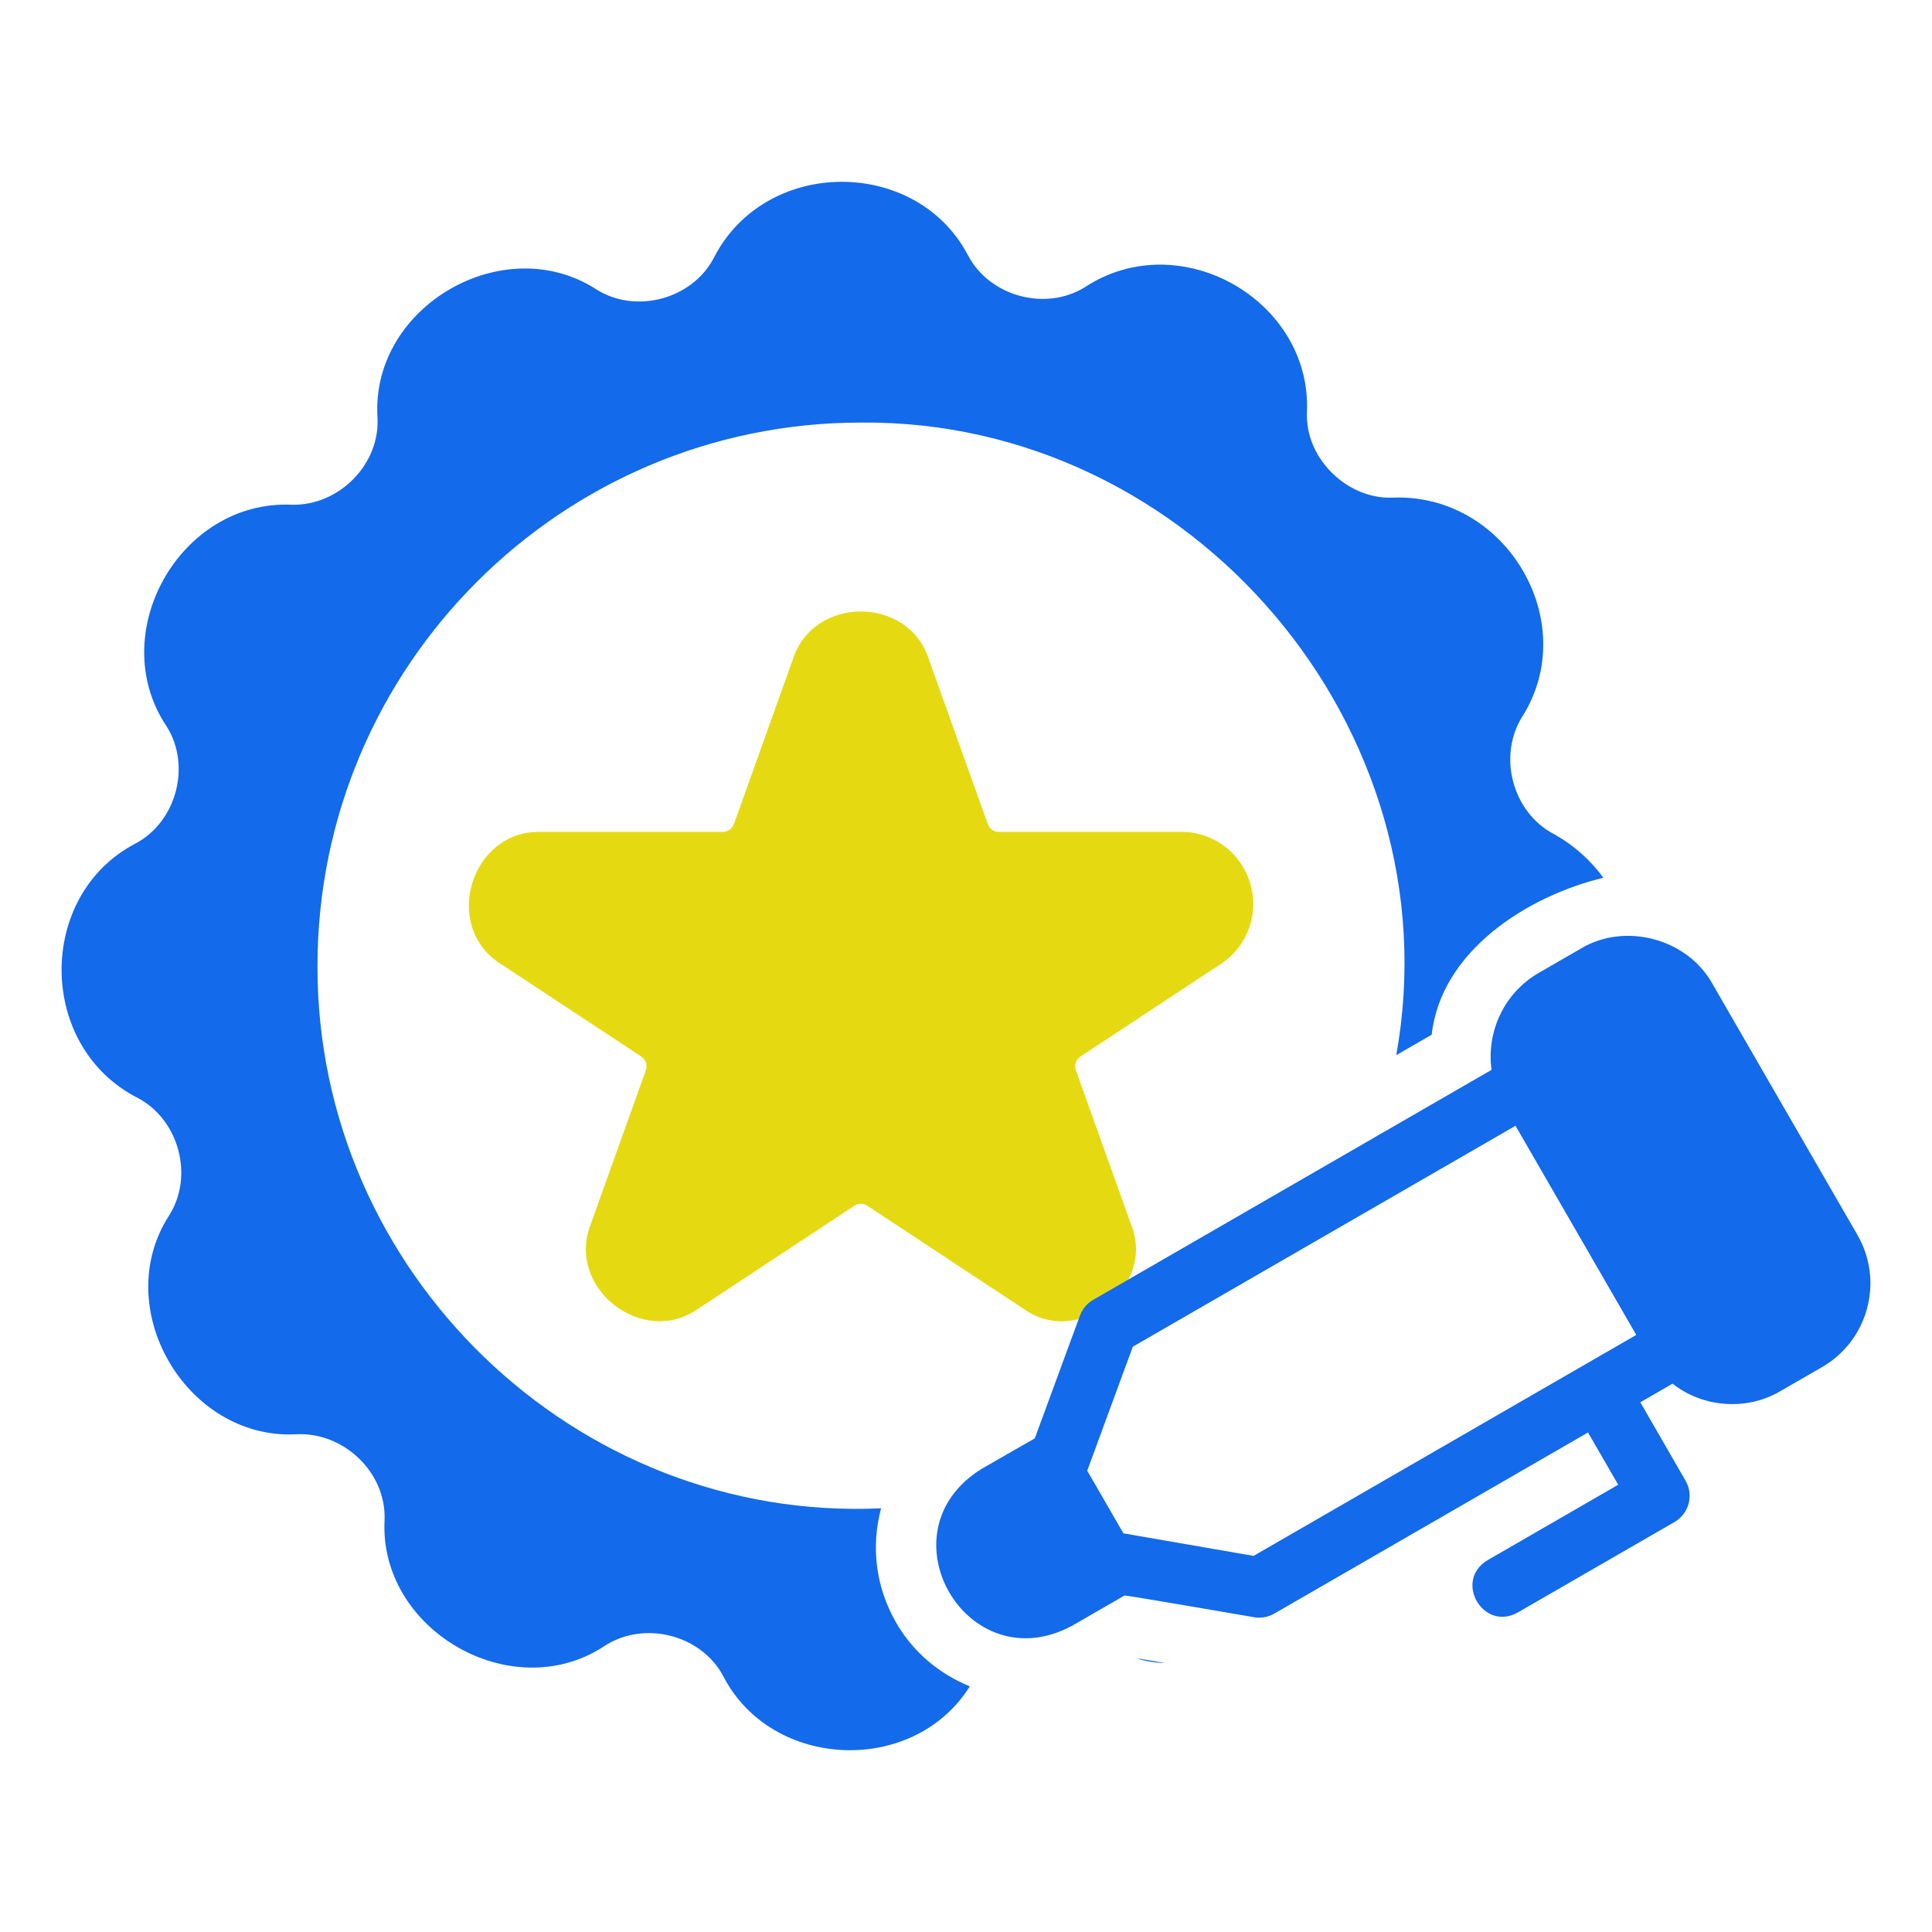
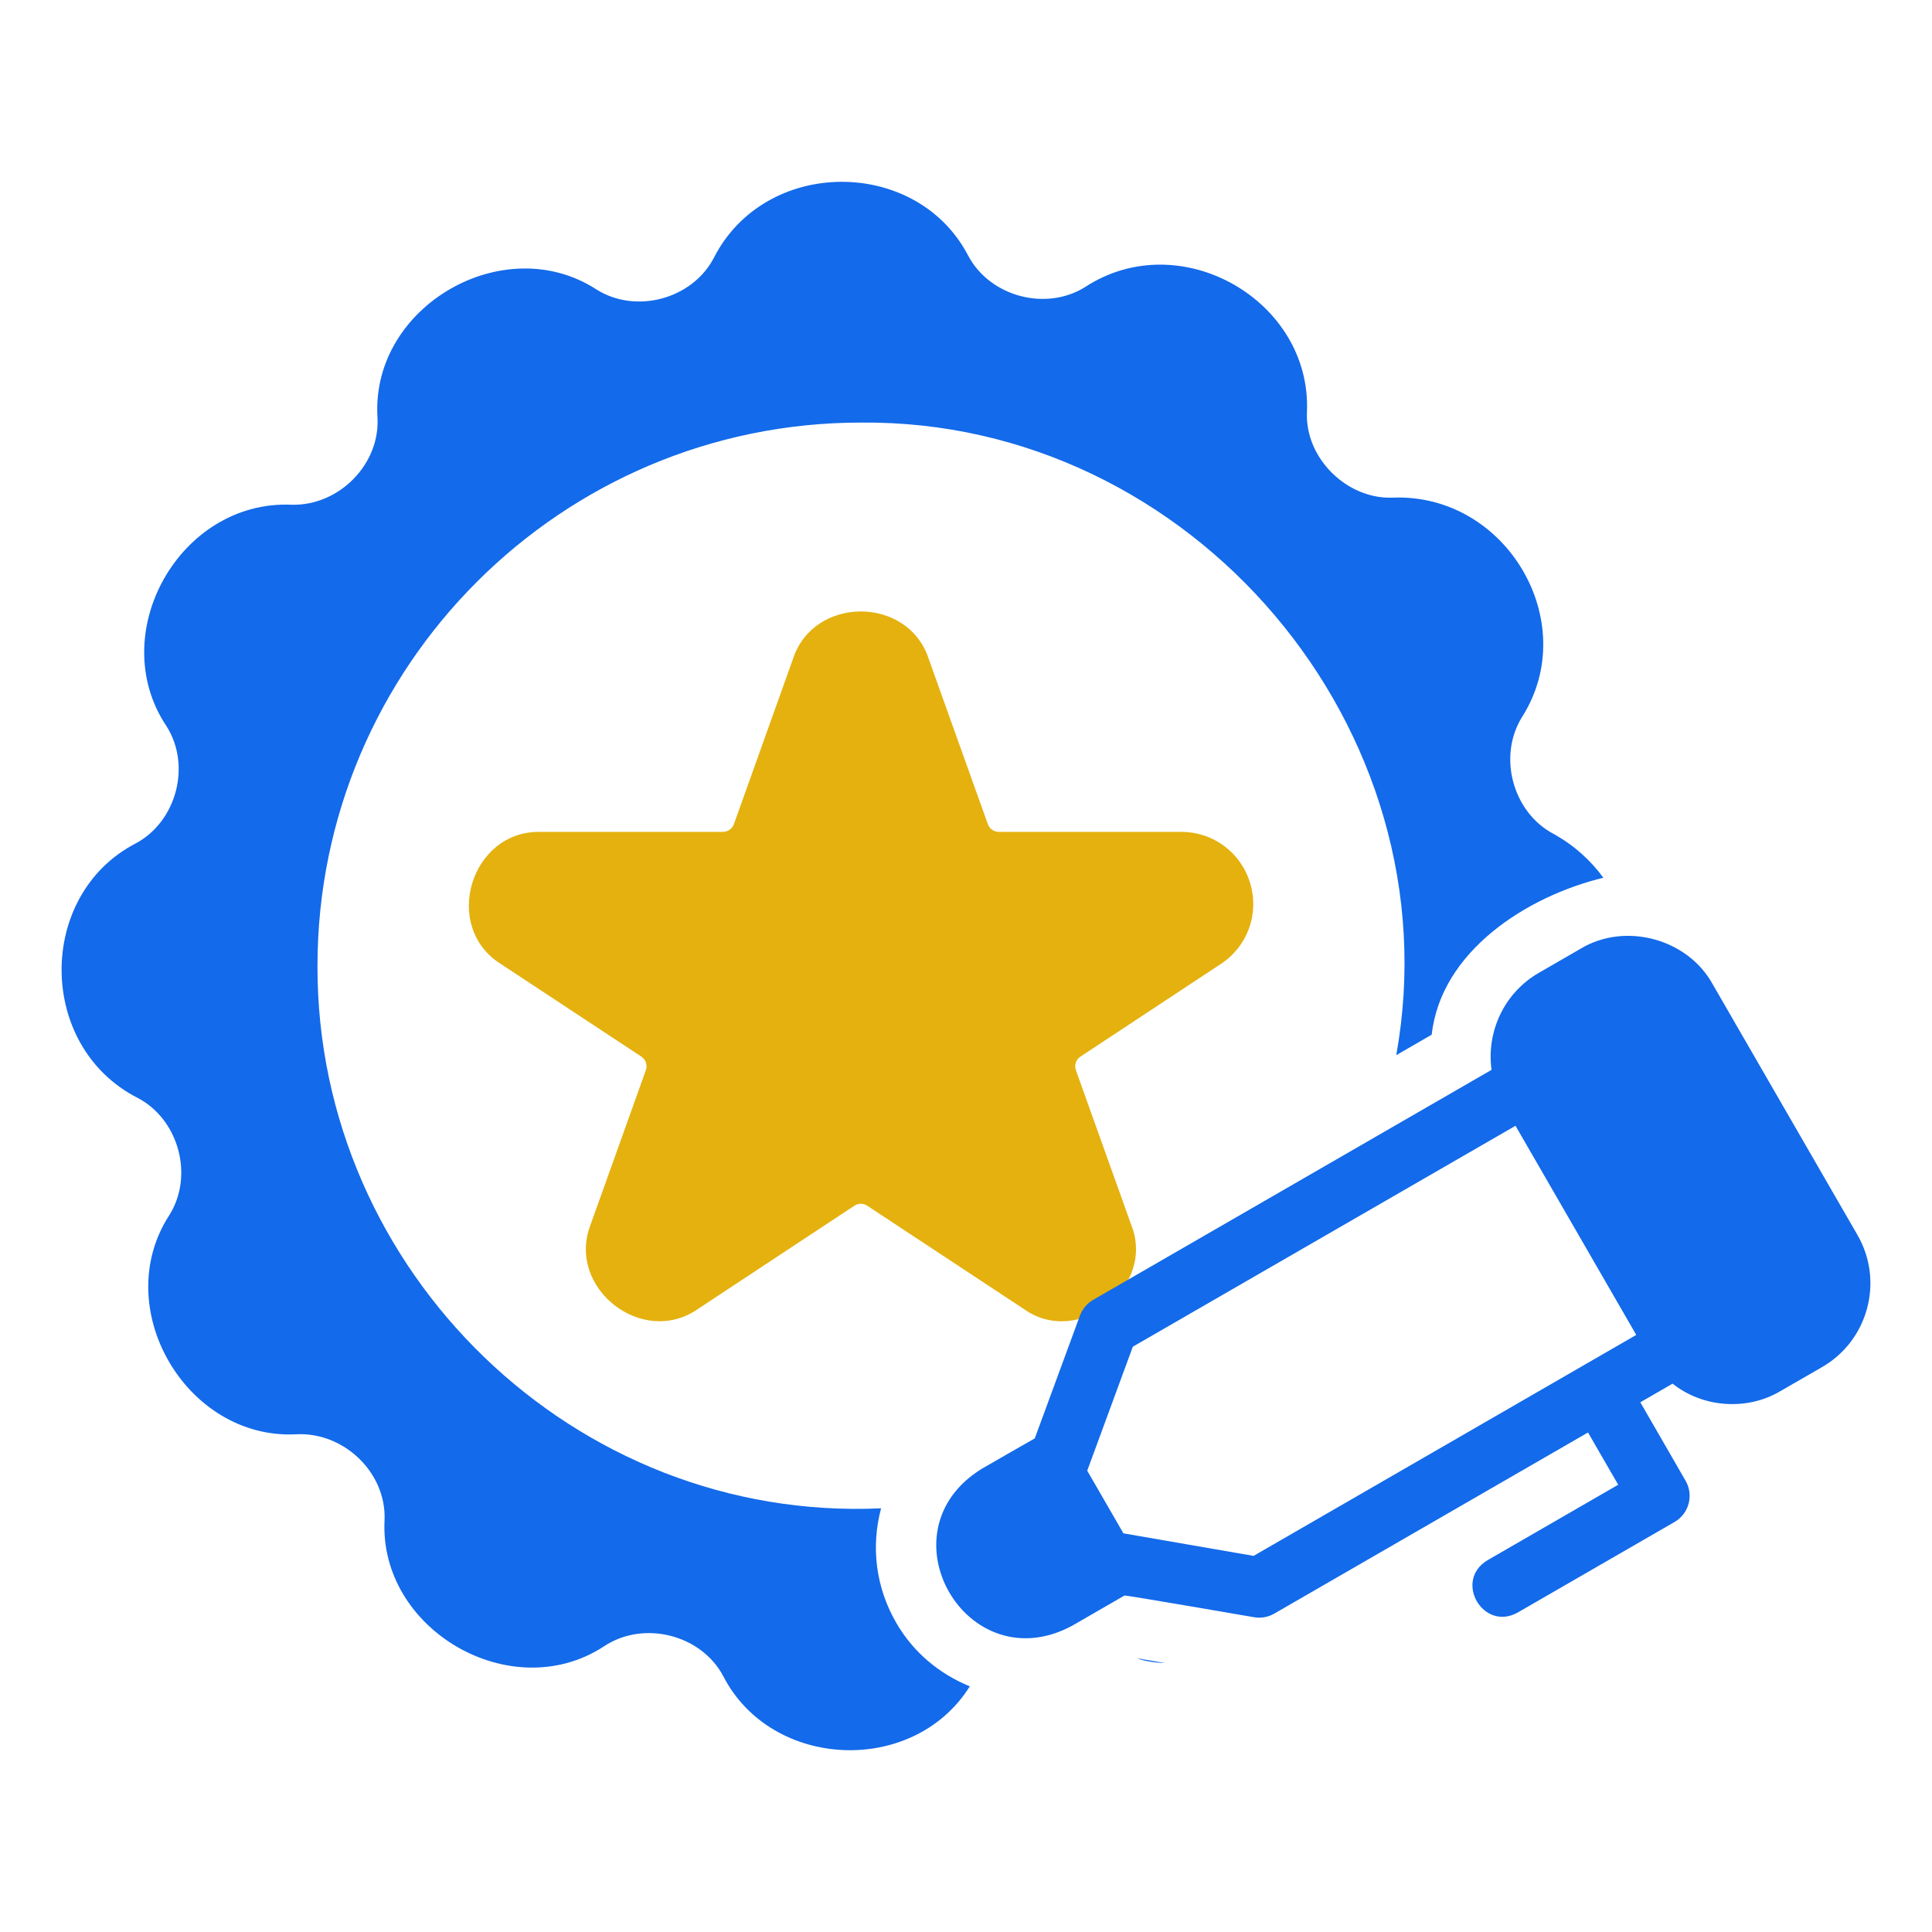
<svg xmlns="http://www.w3.org/2000/svg" width="40" height="40" viewBox="0 0 40 40" fill="none">
-   <path d="M25.883 18.285C25.693 17.65 25.119 17.223 24.456 17.223H20.679C20.577 17.223 20.487 17.159 20.453 17.065L19.226 13.636C18.798 12.335 16.848 12.334 16.42 13.636C16.42 13.636 15.194 17.065 15.194 17.065C15.16 17.159 15.069 17.223 14.968 17.223H11.19C9.743 17.192 9.14 19.186 10.369 19.958C10.369 19.958 13.277 21.875 13.277 21.875C13.37 21.937 13.409 22.053 13.372 22.157L12.227 25.355C11.719 26.663 13.302 27.904 14.451 27.1C14.451 27.1 17.691 24.962 17.691 24.962C17.771 24.91 17.874 24.909 17.955 24.963L21.195 27.1C22.326 27.911 23.94 26.647 23.419 25.354C23.419 25.355 22.275 22.157 22.275 22.157C22.238 22.053 22.276 21.937 22.369 21.876L25.277 19.957C25.831 19.592 26.074 18.919 25.883 18.285Z" fill="#e5da12" />
+   <path d="M25.883 18.285C25.693 17.65 25.119 17.223 24.456 17.223H20.679C20.577 17.223 20.487 17.159 20.453 17.065L19.226 13.636C18.798 12.335 16.848 12.334 16.42 13.636C16.42 13.636 15.194 17.065 15.194 17.065C15.16 17.159 15.069 17.223 14.968 17.223H11.19C9.743 17.192 9.14 19.186 10.369 19.958C10.369 19.958 13.277 21.875 13.277 21.875C13.37 21.937 13.409 22.053 13.372 22.157L12.227 25.355C11.719 26.663 13.302 27.904 14.451 27.1C14.451 27.1 17.691 24.962 17.691 24.962C17.771 24.91 17.874 24.909 17.955 24.963L21.195 27.1C22.326 27.911 23.94 26.647 23.419 25.354C23.419 25.355 22.275 22.157 22.275 22.157C22.238 22.053 22.276 21.937 22.369 21.876L25.277 19.957C25.831 19.592 26.074 18.919 25.883 18.285Z" fill="#e4b10e" />
  <path d="M23.535 34.331C23.709 34.396 23.913 34.425 24.118 34.431L23.535 34.331Z" fill="#136aea" />
  <path d="M18.555 33.597C18.137 32.876 18.026 32.035 18.242 31.228C11.902 31.519 6.558 26.332 6.573 20C6.573 13.796 11.62 8.749 17.823 8.749C24.679 8.683 30.126 15.096 28.908 21.846L29.642 21.422C29.834 19.689 31.621 18.553 33.196 18.173C32.934 17.813 32.591 17.501 32.165 17.265C31.315 16.816 31.005 15.653 31.516 14.839C32.757 12.877 31.183 10.208 28.834 10.303C27.891 10.341 27.015 9.488 27.059 8.528C27.158 6.222 24.438 4.657 22.469 5.941C21.655 6.453 20.493 6.14 20.044 5.291C18.977 3.244 15.837 3.249 14.776 5.345C14.328 6.195 13.163 6.506 12.351 5.994C10.437 4.753 7.695 6.335 7.814 8.613C7.887 9.602 7.022 10.475 6.04 10.45C3.721 10.347 2.161 13.124 3.451 15.041C3.964 15.854 3.652 17.017 2.802 17.466C0.754 18.534 0.761 21.672 2.856 22.734C3.705 23.183 4.017 24.346 3.505 25.159C2.261 27.076 3.851 29.803 6.121 29.696C7.107 29.637 8 30.479 7.962 31.47C7.843 33.744 10.584 35.332 12.495 34.092C13.312 33.539 14.517 33.834 14.977 34.708C15.975 36.642 18.913 36.773 20.079 34.914C19.441 34.653 18.904 34.204 18.555 33.597Z" fill="#136aea" />
  <path d="M38.458 25.571L35.458 20.375C34.939 19.433 33.646 19.086 32.725 19.642C32.725 19.642 31.859 20.142 31.859 20.142C31.134 20.561 30.773 21.368 30.881 22.15L22.633 26.912C22.506 26.986 22.41 27.101 22.359 27.238L21.424 29.78C21.406 29.787 20.323 30.412 20.323 30.412C18.215 31.714 20.015 34.834 22.198 33.659C22.198 33.659 23.281 33.034 23.281 33.034C23.296 33.021 25.964 33.483 25.964 33.483C26.108 33.508 26.256 33.481 26.383 33.408L32.878 29.658L33.503 30.74L30.797 32.303C30.091 32.727 30.707 33.785 31.422 33.386C31.422 33.386 34.67 31.511 34.67 31.511C34.969 31.338 35.071 30.956 34.898 30.657L33.961 29.033L34.629 28.647C35.252 29.144 36.168 29.213 36.859 28.803C36.859 28.803 37.726 28.303 37.726 28.303C38.68 27.751 39.008 26.525 38.458 25.571ZM25.954 32.213L23.259 31.746L22.51 30.449L23.454 27.882L31.377 23.308C31.596 23.687 33.604 27.165 33.877 27.638L25.954 32.213Z" fill="#136aea" />
</svg>
